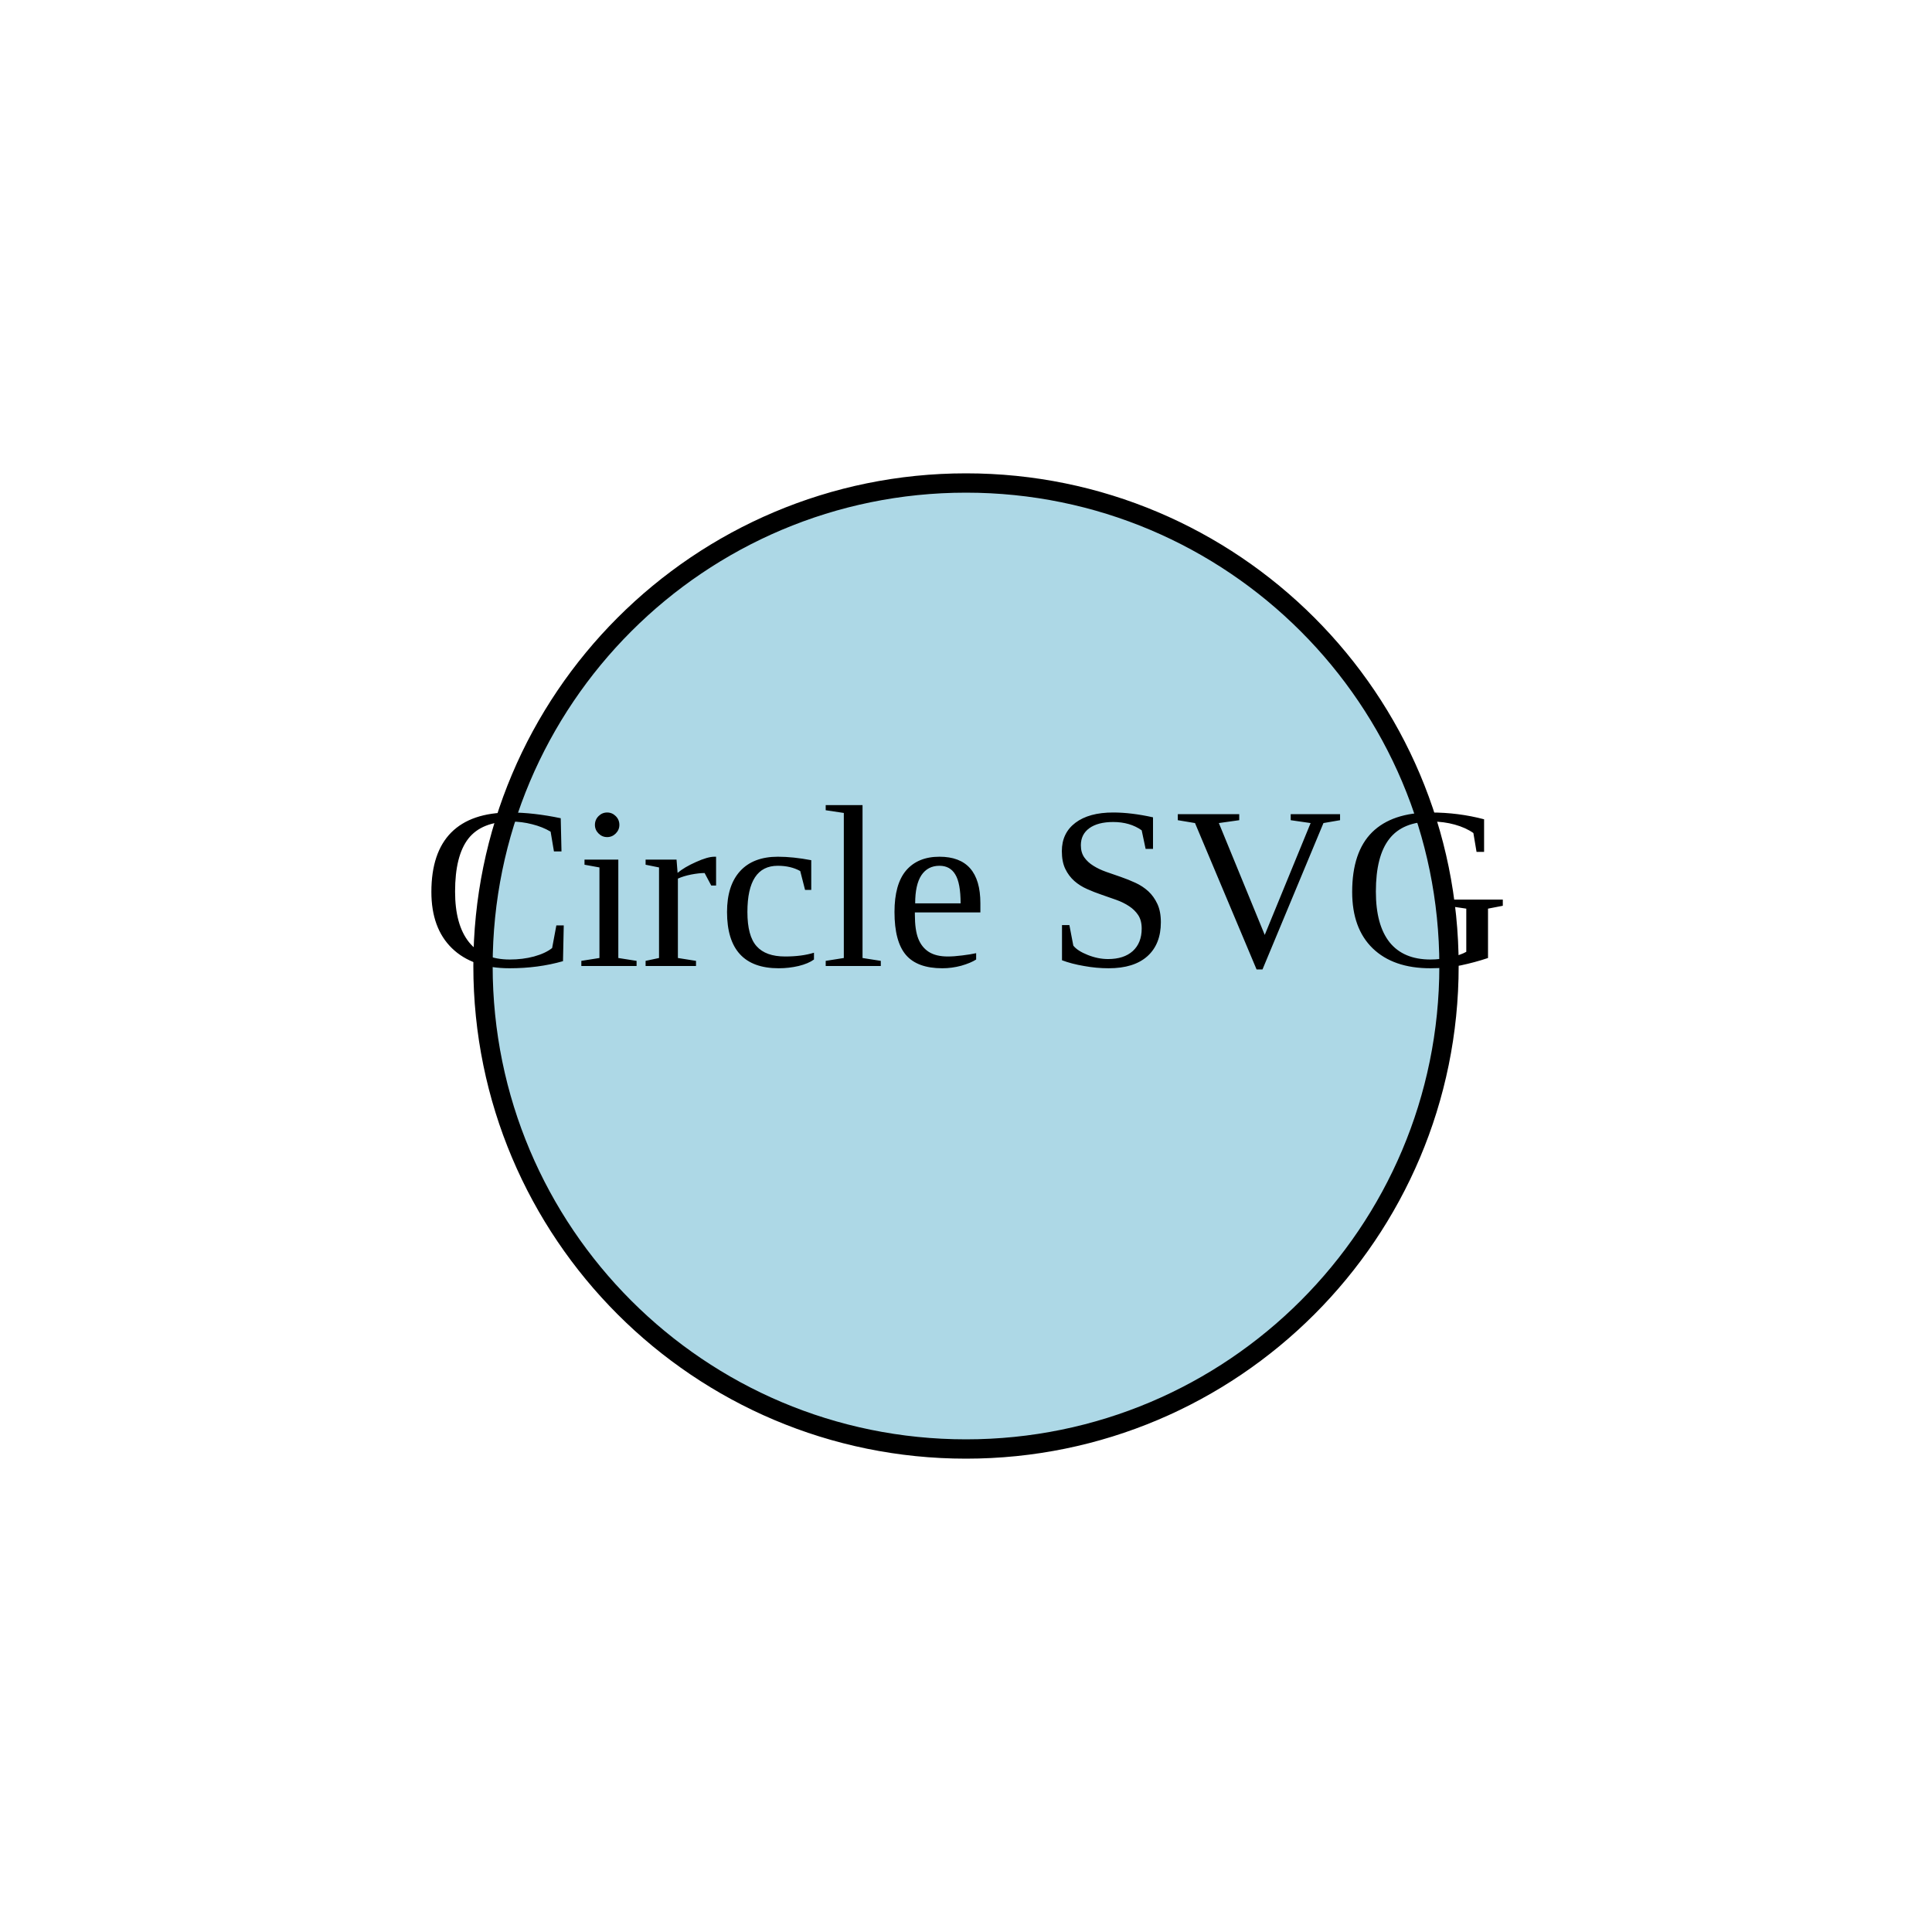
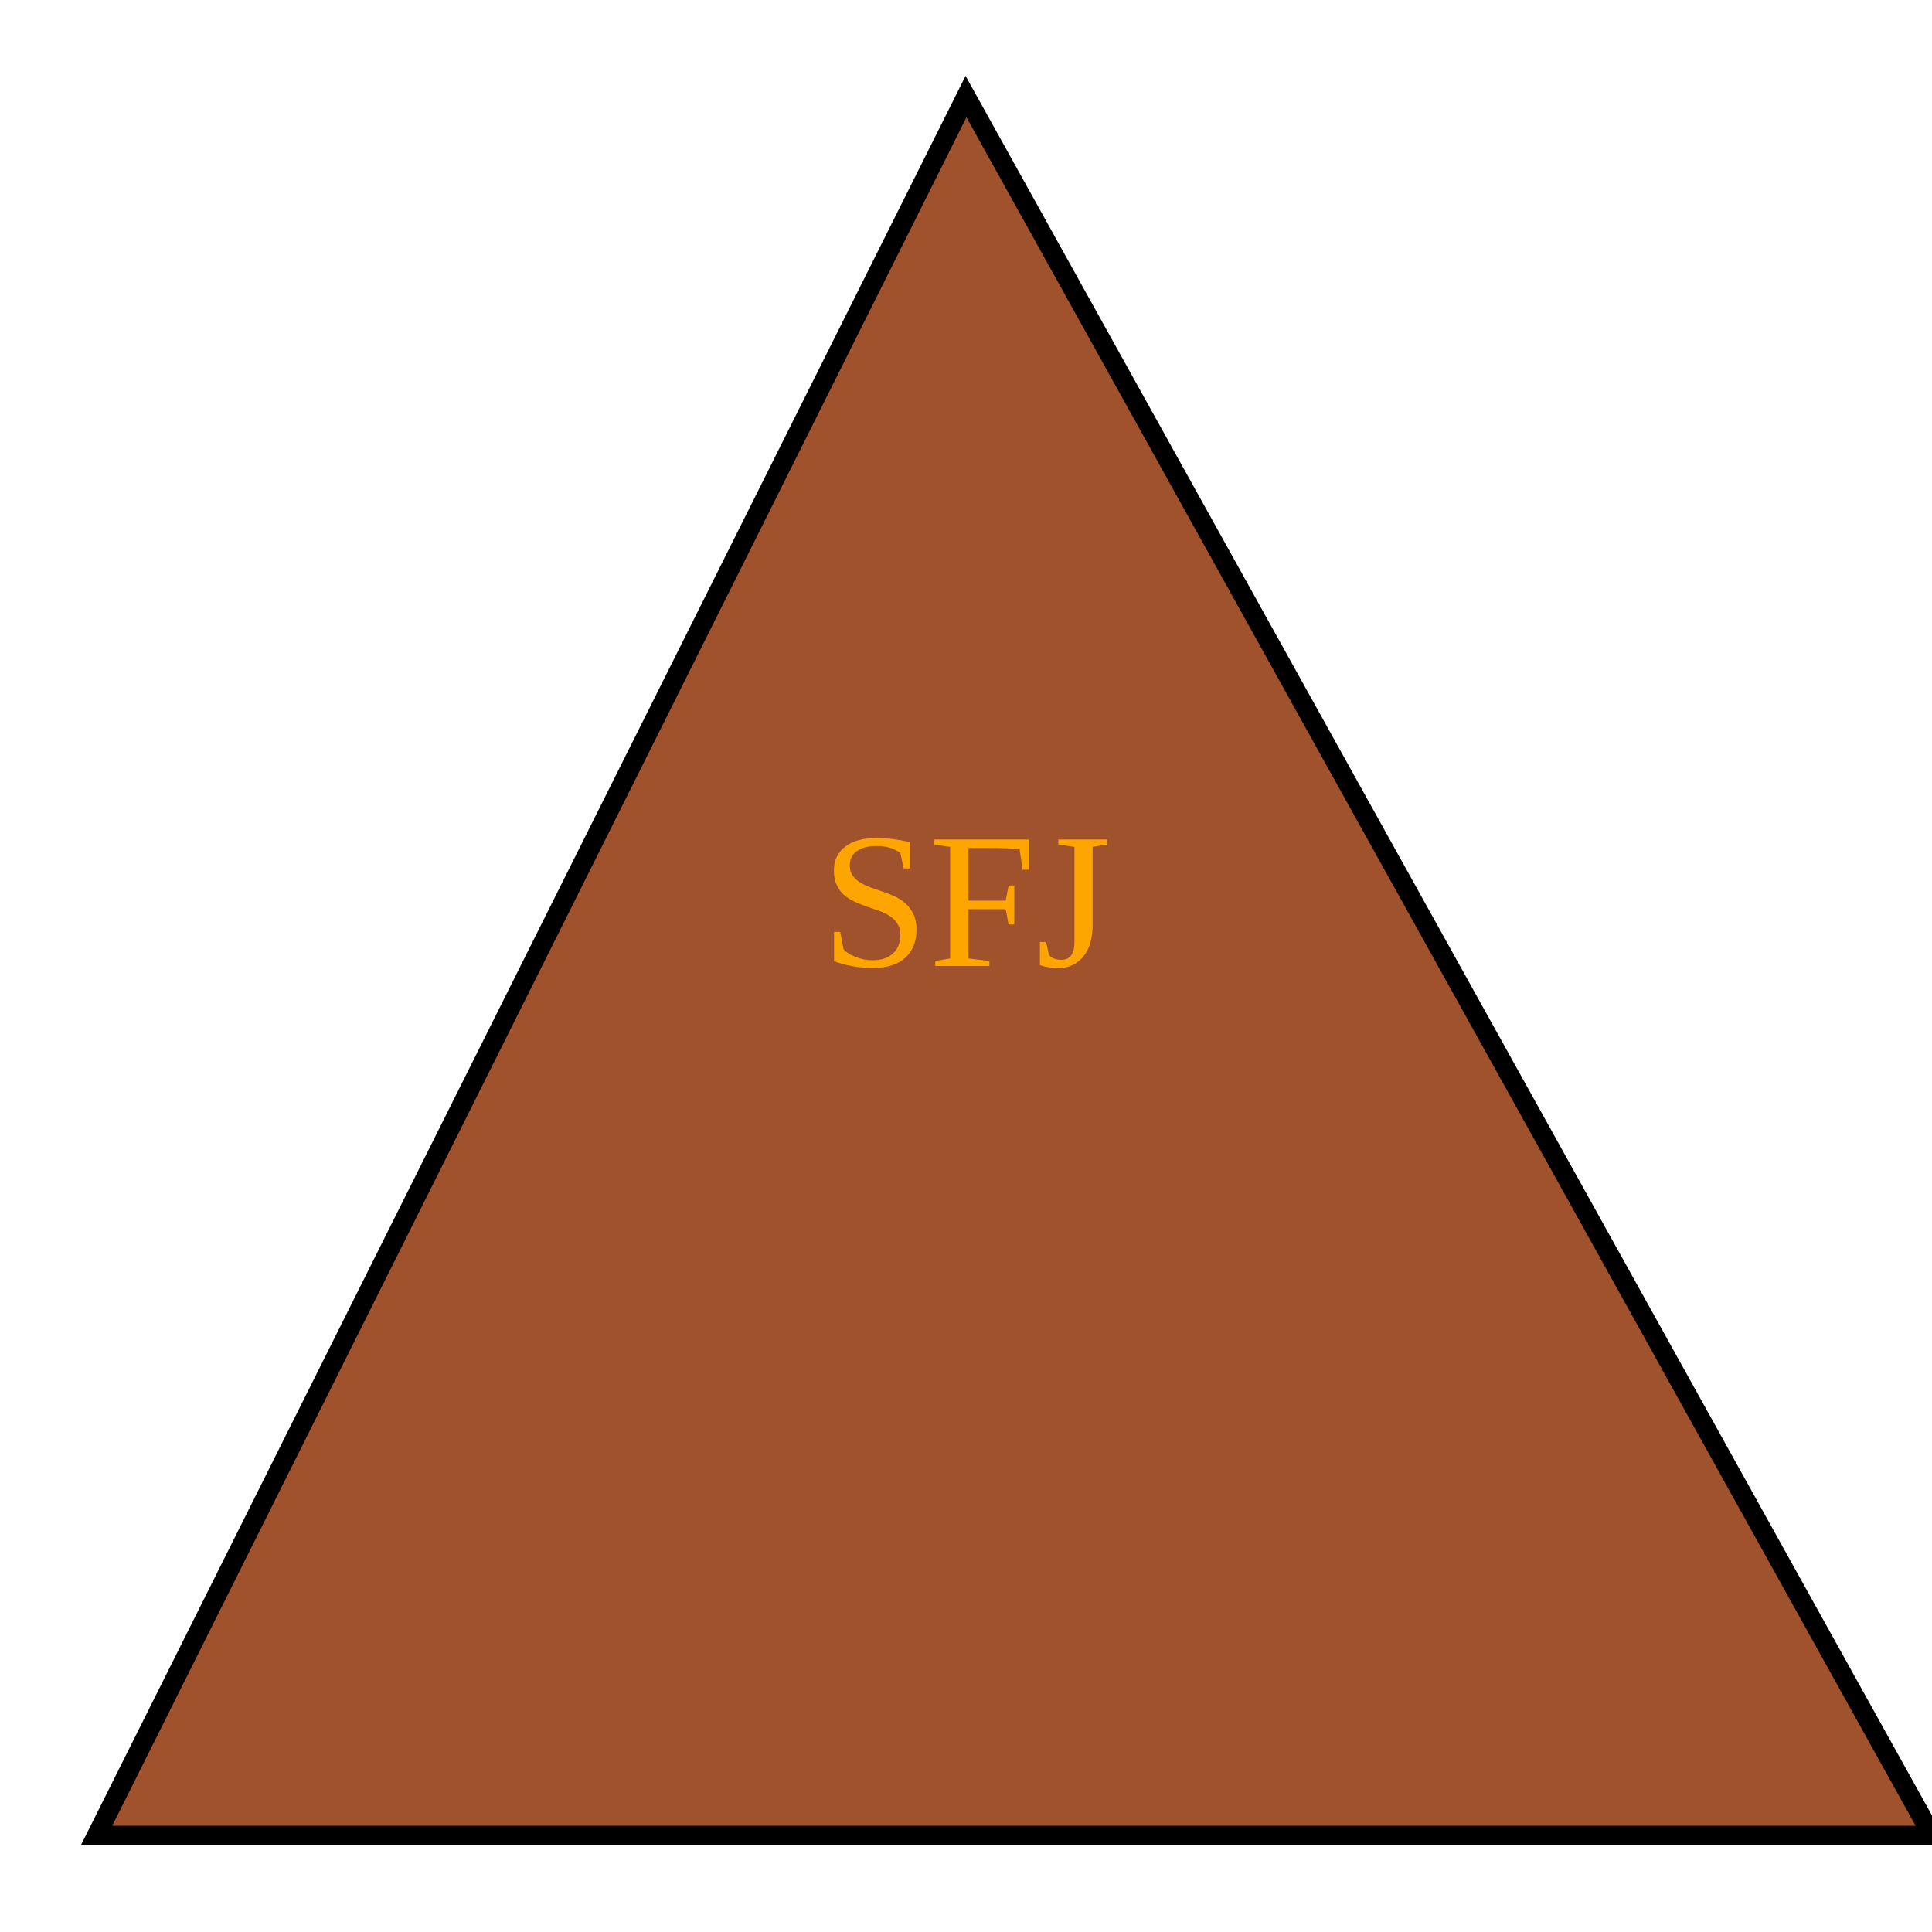
- <svg xmlns="http://www.w3.org/2000/svg" version="1.1" width="200" height="200">
-   <circle cx="100" cy="100" r="50" fill="lightblue" stroke="black" stroke-width="2" />
-   <text x="100" y="100" text-anchor="middle" fill="black" font-size="24">Circle SVG</text>
+ <svg xmlns="http://www.w3.org/2000/svg" width="200" height="200">
+   <polygon points="100,10 200,190 10,190" fill="#A0522D" stroke="black" stroke-width="2" />
+   <text x="100" y="100" fill="Orange" font-size="20" text-anchor="middle" alignment-baseline="middle">SFJ</text>
</svg>
